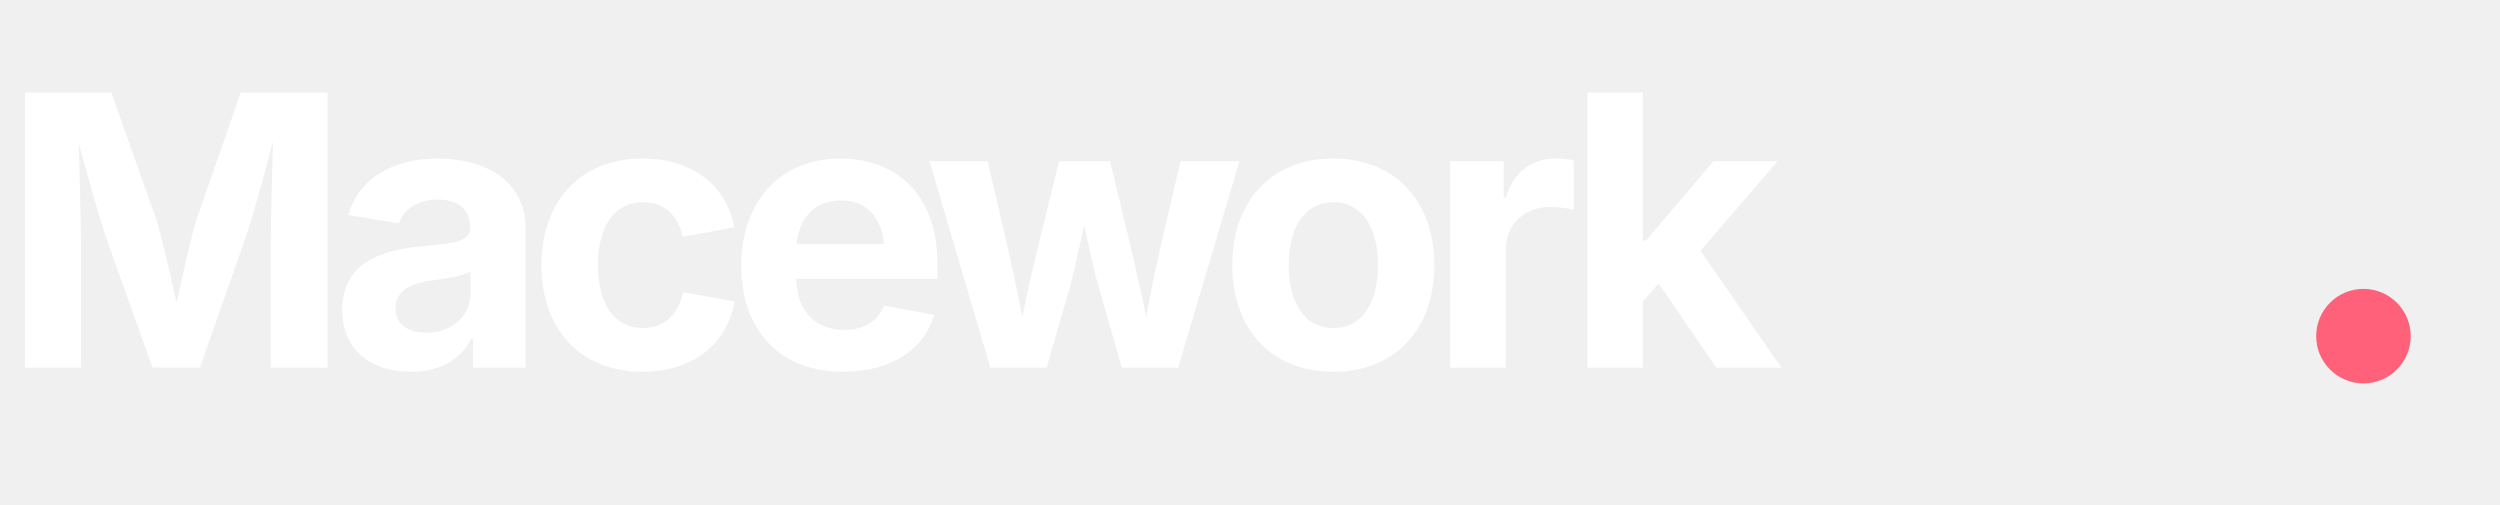
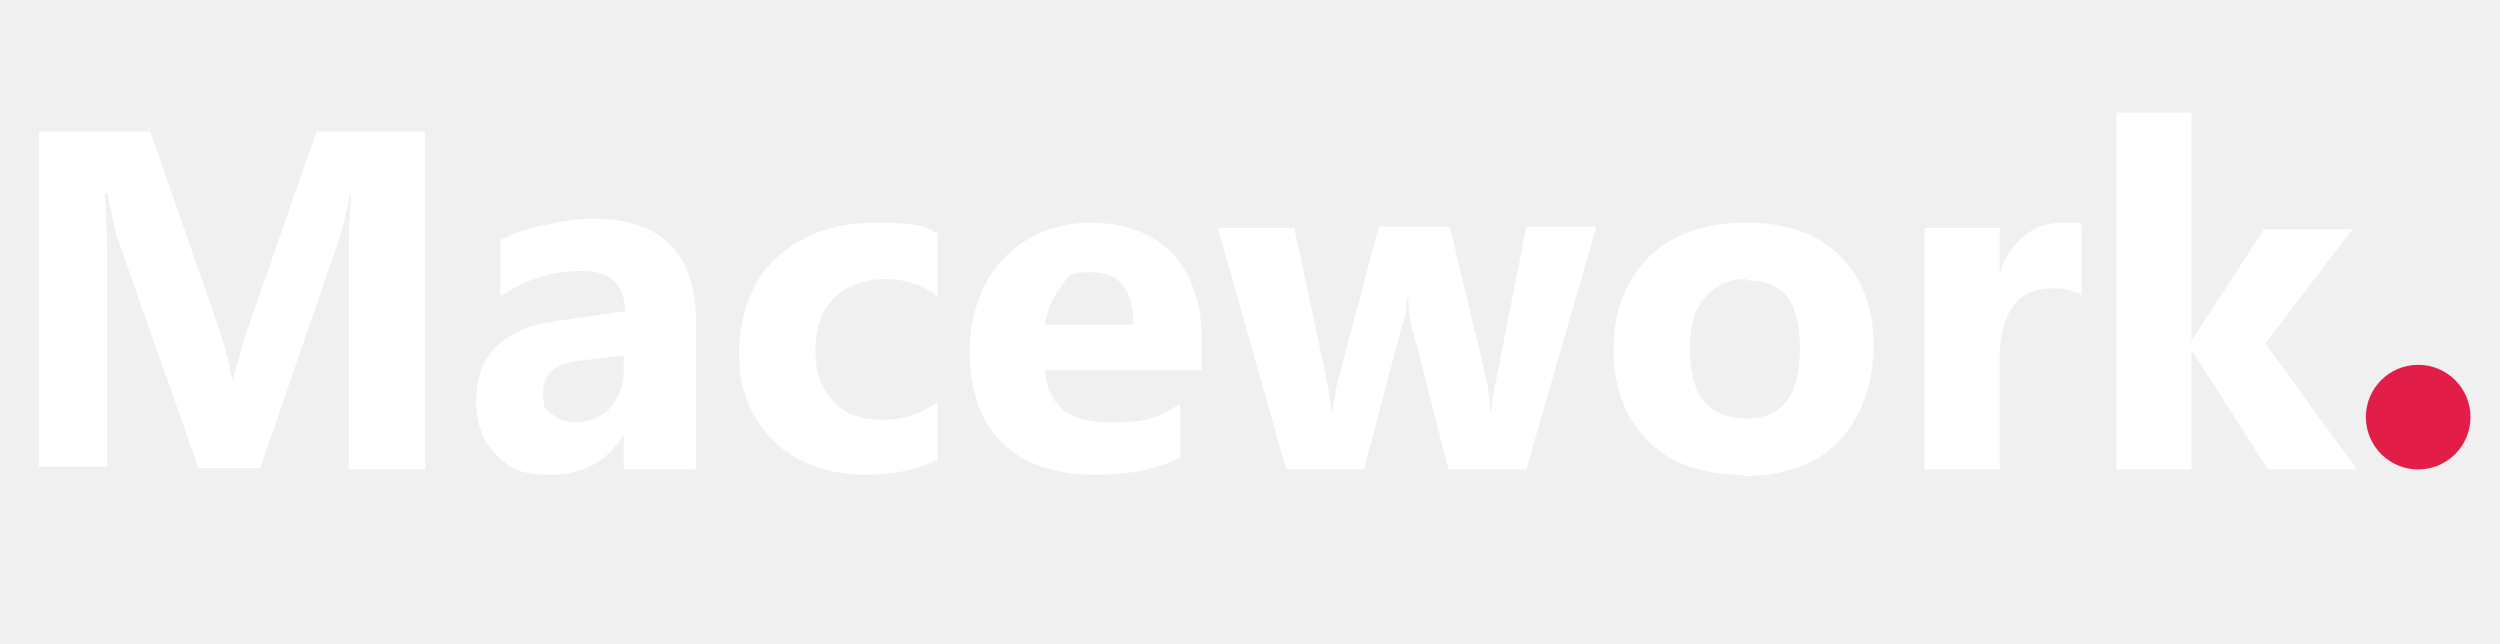
- <svg xmlns="http://www.w3.org/2000/svg" viewBox="0 0 238 48" role="img" aria-labelledby="title">
-   <style>
-         .wordmark {
-             font-family: Inter, -apple-system, BlinkMacSystemFont, "Segoe UI", sans-serif;
-             font-size: 36px;
-             font-weight: 700;
-             letter-spacing: -0.06em;
-         }
+ <svg xmlns="http://www.w3.org/2000/svg" id="katman_1" version="1.1" viewBox="0 0 186.4 48">
+   <defs>
+     <style>
+       .st0 {
+         fill: #e11d48;
+       }
+ 
+       .st1 {
+         fill: #fff;
+       }
+ 
+       .st2 {
+         isolation: isolate;
+       }
    </style>
-   <text x="0" y="35" fill="#ffffff" class="wordmark">Macework</text>
-   <circle cx="225" cy="32" r="4.5" fill="#ff617a" />
+   </defs>
+   <g class="st2">
+     <g class="st2">
+       <path class="st1" d="M31.6,35h-5.6v-15.1c0-1.6,0-3.4.2-5.4h-.1c-.3,1.5-.6,2.7-.8,3.3l-5.9,17.1h-4.6l-6-17c-.2-.5-.4-1.6-.8-3.5h-.2c.2,2.5.2,4.7.2,6.5v13.9H2.9V9.8h8.3l5.2,14.9c.4,1.2.7,2.4.9,3.6h.1c.3-1.4.7-2.6,1-3.6l5.2-14.9h8.1v25.2Z" />
+       <path class="st1" d="M51.8,35h-5.3v-2.6h0c-1.2,2-3,3-5.4,3s-3.1-.5-4.1-1.5-1.5-2.3-1.5-4c0-3.5,2.1-5.5,6.2-6l4.9-.7c0-2-1.1-3-3.2-3s-4.2.6-6.1,1.9v-4.2c.8-.4,1.8-.8,3.2-1.1s2.6-.5,3.7-.5c5.1,0,7.7,2.6,7.7,7.7v10.8ZM46.5,27.7v-1.2l-3.3.4c-1.8.2-2.7,1-2.7,2.4s.2,1.2.7,1.6,1,.6,1.8.6,1.9-.4,2.5-1.1,1-1.6,1-2.7Z" />
+       <path class="st1" d="M69.8,34.3c-1.3.7-3.1,1.1-5.4,1.1s-5-.8-6.7-2.5-2.6-3.8-2.6-6.5.9-5.5,2.8-7.2,4.3-2.6,7.4-2.6,3.7.3,4.6.8v4.7c-1.2-.9-2.5-1.3-3.9-1.3s-2.9.5-3.8,1.4-1.4,2.2-1.4,3.9.4,2.8,1.3,3.8,2.1,1.4,3.7,1.4,2.7-.4,4.1-1.3v4.5Z" />
+       <path class="st1" d="M89.6,27.6h-11.7c.2,2.6,1.8,3.9,4.9,3.9s3.7-.5,5.2-1.4v4c-1.7.9-3.8,1.3-6.5,1.3s-5.2-.8-6.8-2.4-2.4-3.9-2.4-6.7.9-5.4,2.6-7.1,3.9-2.6,6.4-2.6,4.7.8,6.1,2.3,2.2,3.7,2.2,6.3v2.3ZM84.5,24.2c0-2.6-1-3.9-3.1-3.9s-1.7.4-2.3,1.1-1,1.7-1.2,2.8h6.6Z" />
+       <path class="st1" d="M119,17l-5.2,18h-5.8l-2.7-10.5c-.2-.7-.3-1.5-.3-2.3h-.1c0,.9-.2,1.7-.4,2.2l-2.8,10.6h-5.8l-5.1-18h5.7l2.5,11.7c.1.6.2,1.2.3,2h.1c0-.8.2-1.5.3-2.1l3.1-11.7h5.3l2.8,11.7c0,.3.2,1,.2,2h.1c0-.7.2-1.4.3-2l2.3-11.7h5.2Z" />
+       <path class="st1" d="M130,35.4c-3,0-5.4-.8-7.1-2.5s-2.6-4-2.6-6.8.9-5.3,2.7-7,4.2-2.5,7.2-2.5,5.3.8,7,2.5,2.5,3.9,2.5,6.7-.9,5.3-2.6,7.1-4.2,2.6-7.2,2.6ZM130.2,20.8c-1.3,0-2.3.5-3.1,1.4s-1.1,2.2-1.1,3.8c0,3.5,1.4,5.2,4.2,5.2s4-1.8,4-5.3-1.3-5-4-5Z" />
+       <path class="st1" d="M155.2,22c-.7-.4-1.4-.5-2.3-.5s-2.2.4-2.8,1.3-1,2.1-1,3.6v8.6h-5.6v-18h5.6v3.3h0c.9-2.4,2.5-3.7,4.7-3.7s1,0,1.4.2v5.1Z" />
+       <path class="st1" d="M175.8,35h-6.7l-5.7-8.9h0v8.9h-5.6V8.4h5.6v17h0l5.4-8.3h6.6l-6.5,8.5,6.9,9.5Z" />
+     </g>
+   </g>
+   <circle class="st0" cx="180.3" cy="31.1" r="3.9" />
</svg>
